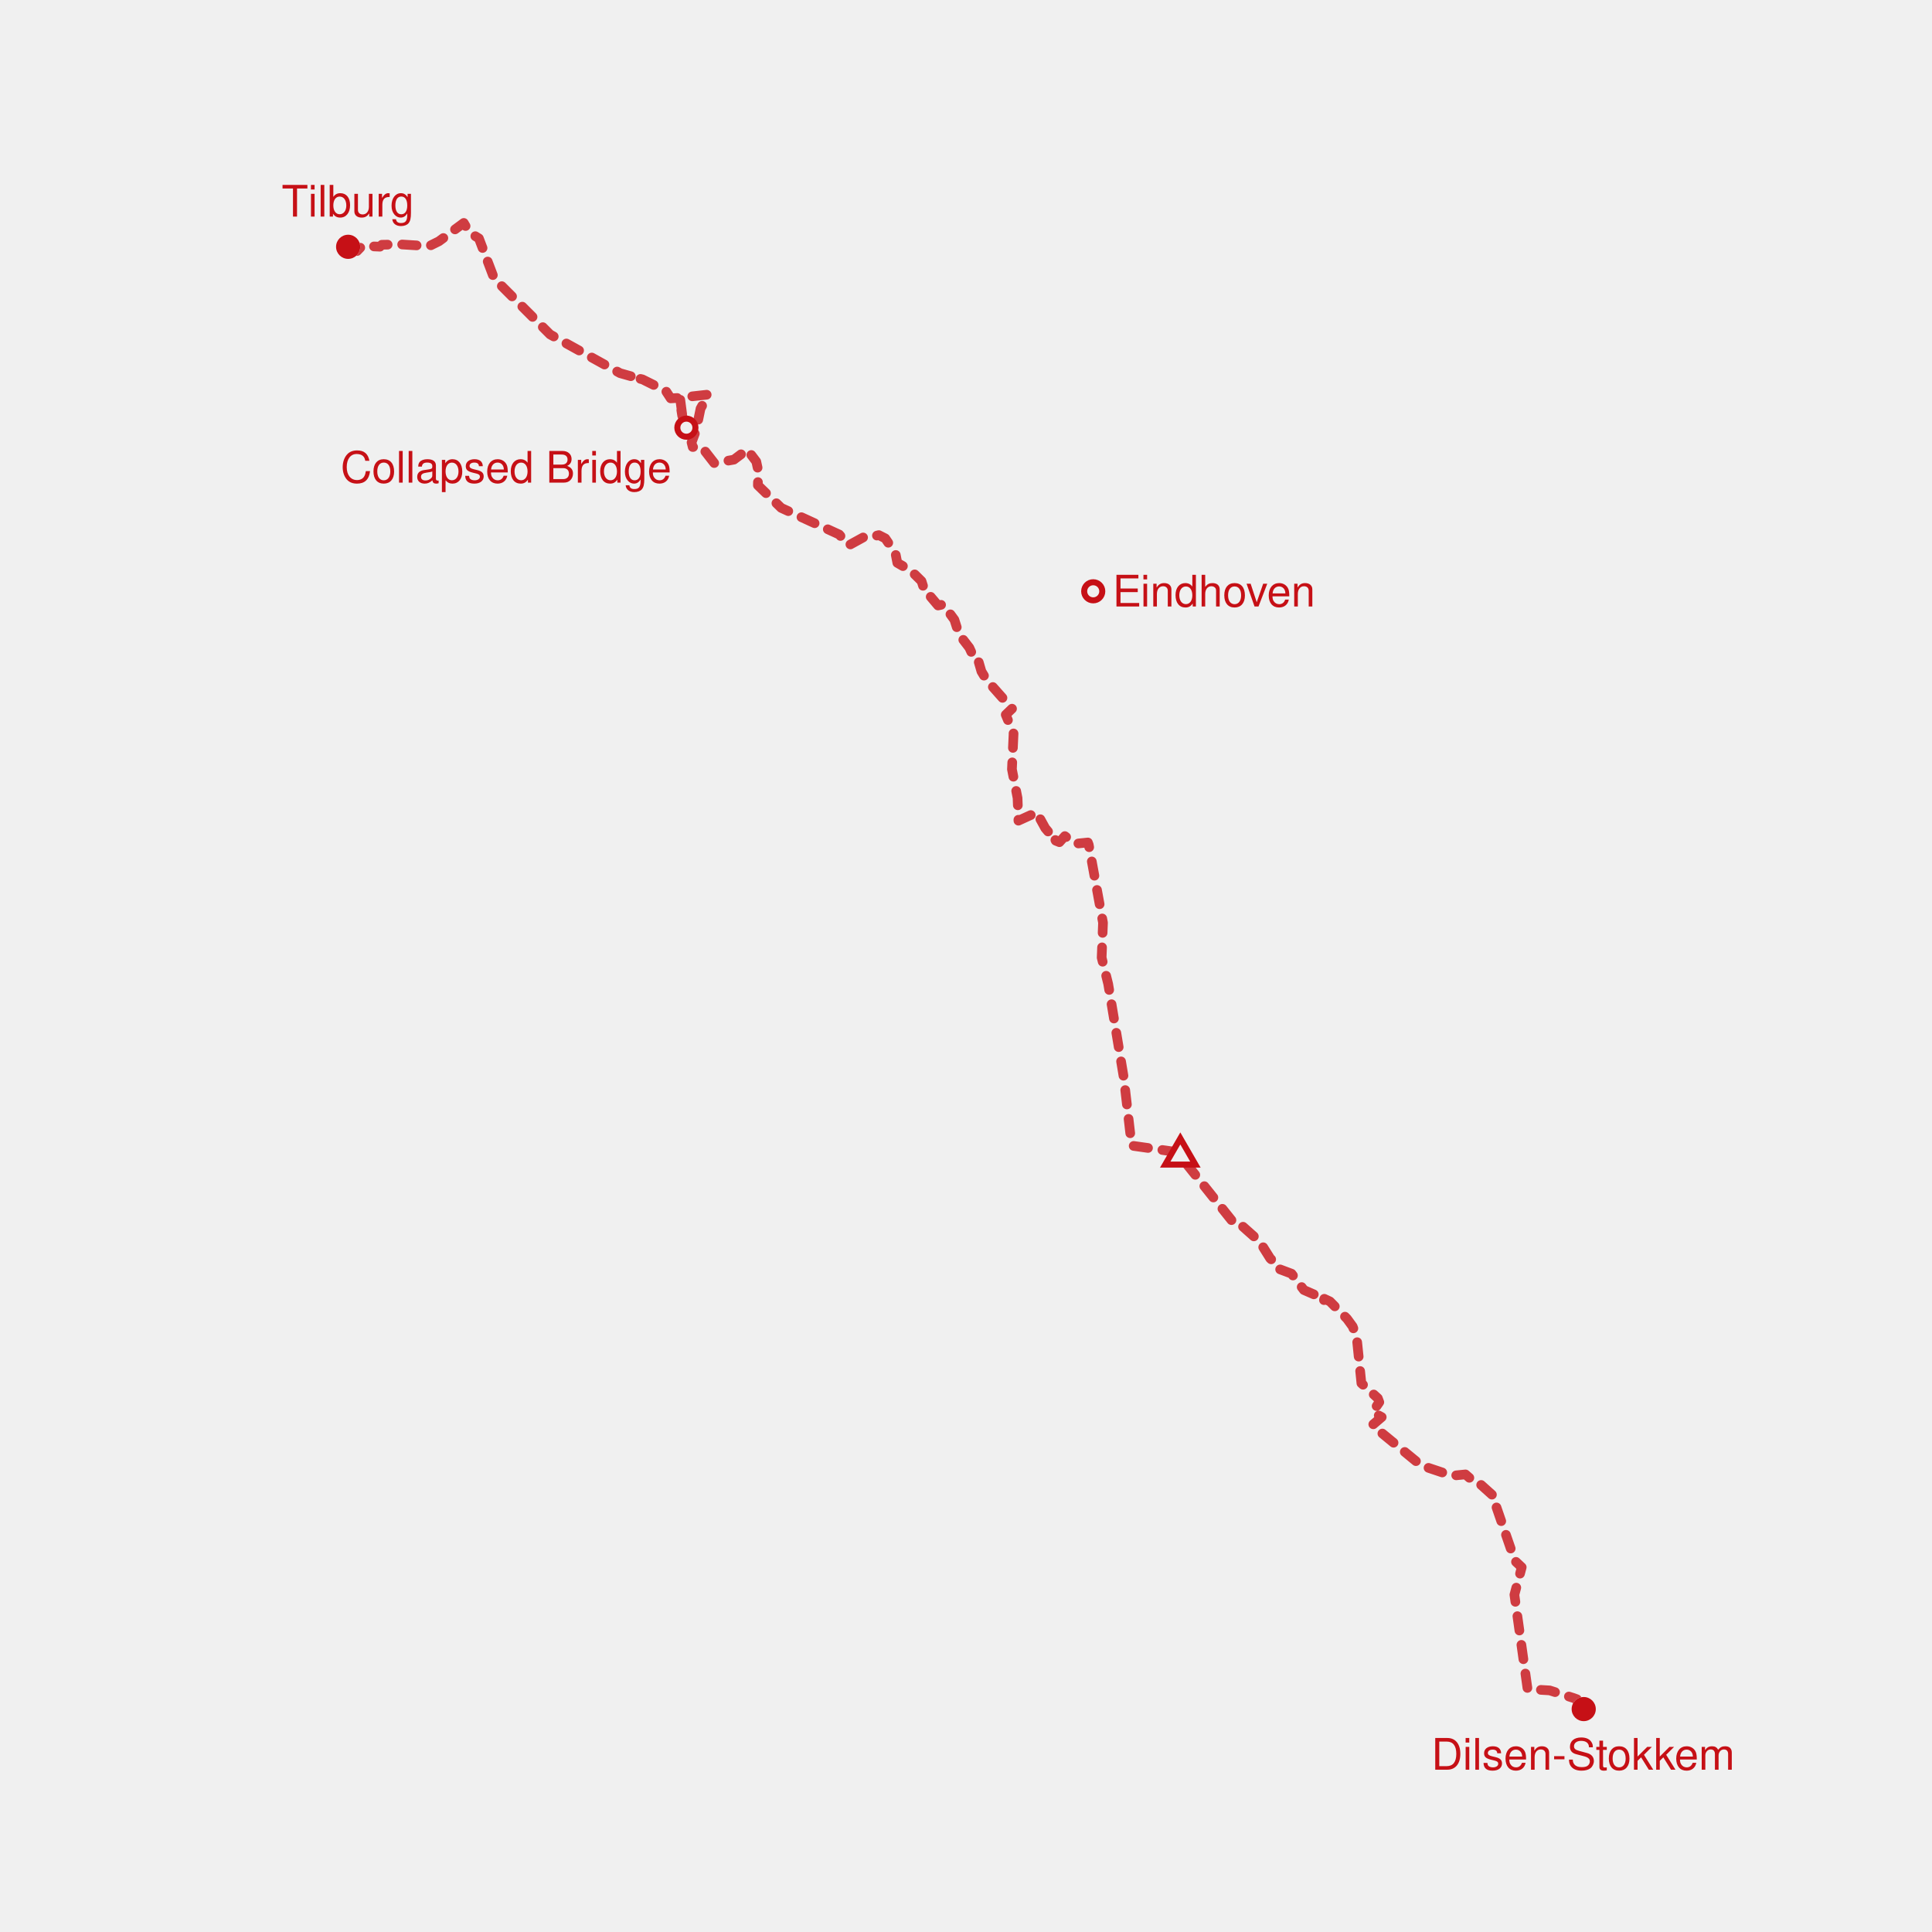
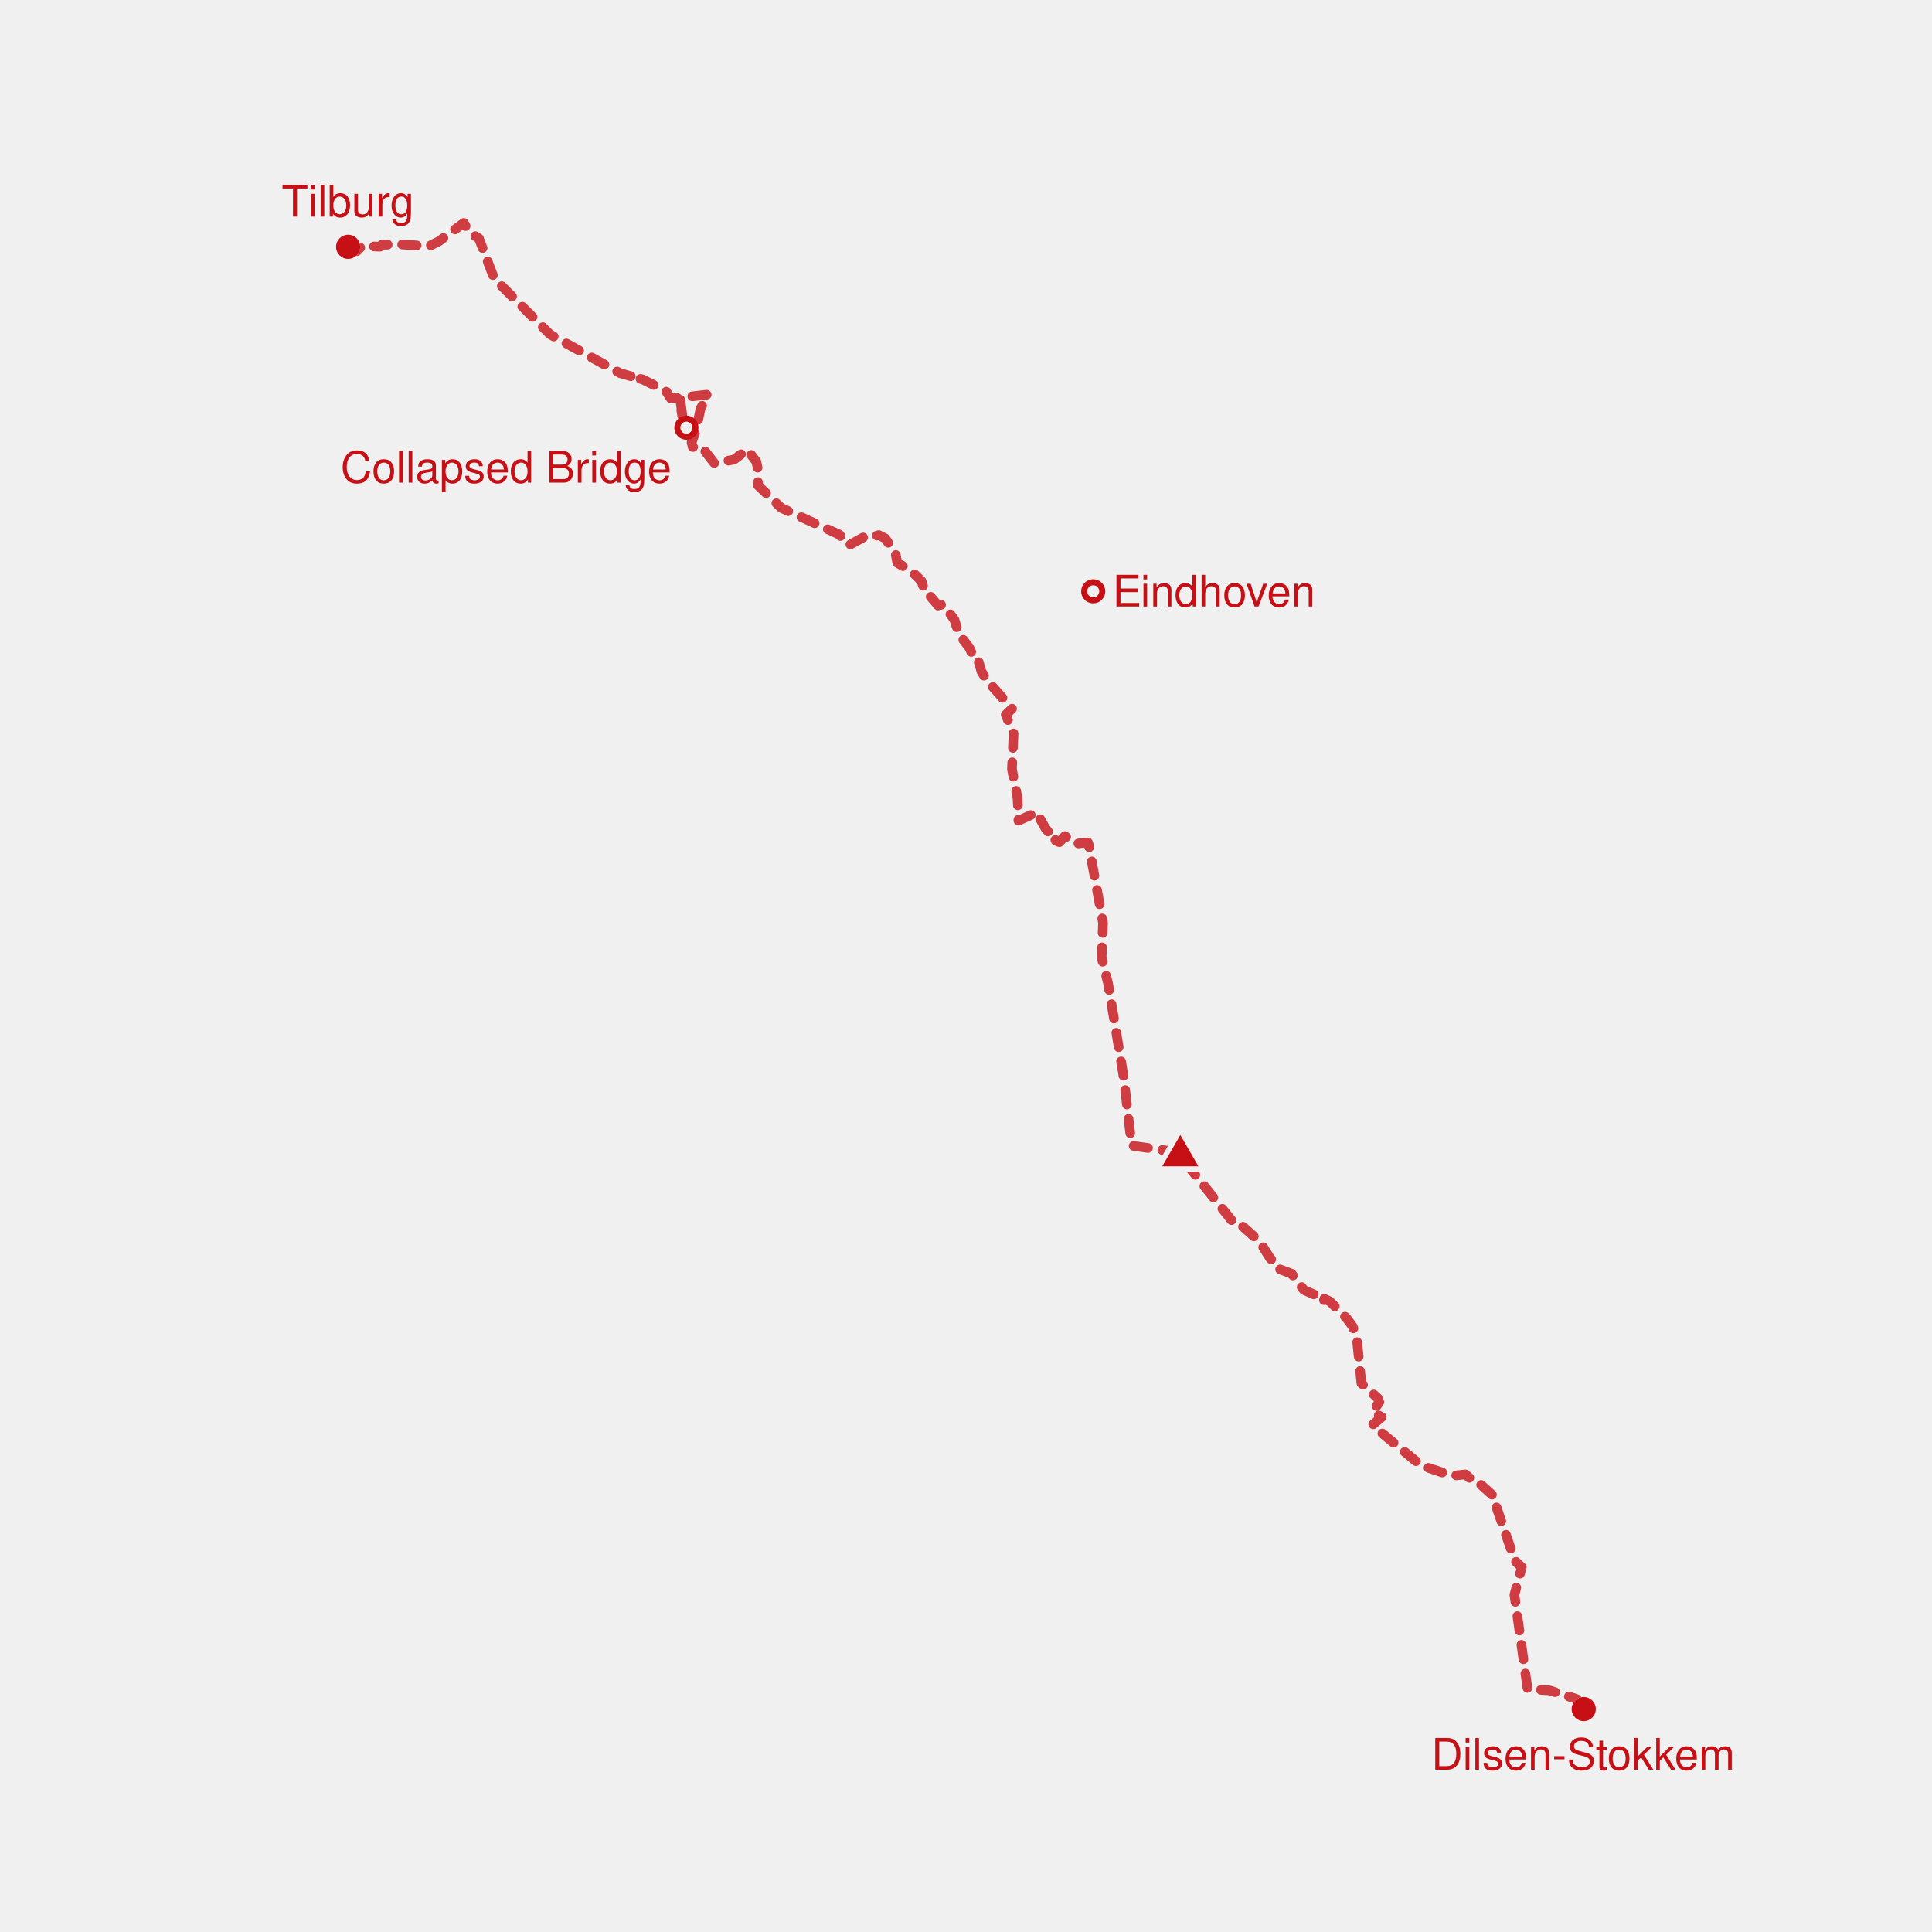
<svg xmlns="http://www.w3.org/2000/svg" version="1.1" viewBox="0 0 800 800">
  <style>
    .line {
      fill: none;
      stroke-width: 4;
      stroke: #C61016;
      stroke-opacity: 0.8;
      stroke-linejoin: round;
      stroke-dasharray: 6 6;
      stroke-linecap: round;
    }
  </style>
  <style>
    .flying {
      stroke-dasharray: 2 8;
    }
  </style>
  <style>
    .ferry {
      stroke-dasharray: 2 12;
    }
  </style>
  <style>
    .stage {
      r: 5;
      fill: #C61016;
    }
  </style>
  <style>
    .home {
      fill: #C61016;
    }
  </style>
  <style>
    .partialAttendance {
      opacity: 0.5;
    }
  </style>
  <style>
    .dayStop {
      r: 3.75;
      fill: none;
      stroke: #C61016;
      stroke-width: 2.5;
    }
  </style>
  <style>
    .label {
      font-family: Helvetica;
      font-size: 18px;
      fill: #C61016;
    }
  </style>
  <style>
    .labelRect {
      display: none;
    }
  </style>
  <style>
    .elevationMarker {
-       fill: none;
-       stroke: #C61016;
-       stroke-width: 2.5;
+       fill: #C61016;
    }
  </style>
  <defs>
    <mask id="SvgjsMask1005">
      <rect width="800" height="800" x="0" y="0" fill="white" />
      <circle r="5" cx="144.157" cy="102.196" fill="black" />
      <circle r="5" cx="655.784" cy="707.692" fill="black" />
      <circle r="3.5" cx="284.219" cy="177.093" fill="black" />
      <circle r="3.5" cx="452.681" cy="244.842" fill="black" />
-       <polygon points="488.748,471.403 482.498,482.228 494.998,482.228" fill="black" />
+       <polygon points="488.748,469.959 481.248,482.95 496.248,482.95" transform="matrix(1.5,0,0,1.5,-244.3738,-239.3098)" fill="black" />
    </mask>
  </defs>
  <path d="M144.157 102.196L147.839 103.948L149.892 101.827L157.323 102.149L158.116 101.351L165.836 101.196L177.668 101.934L181.772 99.897L192.041 92.308L194.39 96.287L198.309 98.718L204.614 115.311L227.79 138.495L256.759 154.517L262.878 156.254L263.138 157.706L263.849 156.552L266.035 157.099L275.733 161.907L277.719 164.953L281.327 164.751L282.468 172.068L283.972 176.387L282.572 172.235L281.579 164.679L293.3 163.37L290.077 169.201L288.225 178.207L286.357 183.203L286.832 185.095L290.558 185.059L295.774 191.779L303.895 190.328L309.422 186.177L313.163 191.137L313.948 194.752L313.823 200.948L323.484 210.306L347.511 221.338L351.401 225.843L358.321 222.039L360.269 222.491L363.9 221.575L366.574 222.931L370.79 229.099L371.561 233.069L377.31 236.408L381.585 240.627L383.252 245.878L385.008 246.686L388.423 250.726L390.55 250.251L395.203 256.642L397.107 262.652L401.382 268.211L403.597 273.068L404.953 273.068L406.383 278.008L408.487 281.511L419.074 293.443L416.452 295.959L419.697 303.758L419.023 318.532L421.349 330.444L421.705 339.827L427.484 337.194L428.18 339.352L430.514 338.724L432.811 342.91L436.582 347.417L437.241 347.073L436.715 347.287L437.152 348.117L438.679 348.734L440.938 346.208L445.258 349.386L450.481 348.852L450.822 349.777L456.734 382.083L456.171 396.54L458.875 407.416L465.351 446.34L468.603 474.388L485.385 476.766L488.259 478.103L510.464 505.91L512.168 505.697L521.555 514.057L525.964 521.079L529.068 523.987L529.135 525.276L534.825 527.415L539.907 534.164L544.797 536.303L546.561 538.986L548.139 538.655L548.368 537.804L550.695 538.891L557.778 546.064L560.104 549.254L561.756 553.531L563.727 572.774L570.536 578.985L571.144 580.615L568.298 584.712L572.144 586.791L568.217 590.144L588.443 606.777L601.254 611.073L606.825 610.518L611.834 614.896L613.308 614.885L618.954 619.959L618.717 621.41L627.318 646.337L630.119 648.967L627.081 660.347L632.534 699.41L641.692 699.963L651.575 703.109L652.968 703.616L653.391 705.866L655.376 706.42L655.784 707.692 " class="line bicycling" mask="url(#SvgjsMask1005)" />
  <circle r="5" cx="144.157" cy="102.196" class="stage" />
  <circle r="5" cx="655.784" cy="707.692" class="stage" />
  <circle r="3.5" cx="284.219" cy="177.093" class="dayStop" />
  <circle r="3.5" cx="452.681" cy="244.842" class="dayStop" />
-   <polygon points="488.748,471.403 482.498,482.228 494.998,482.228" class="elevationMarker" />
+   <polygon points="488.748,469.959 481.248,482.95 496.248,482.95" class="elevationMarker" />
  <rect width="137.52" height="21.6" x="141.042" y="182.749" opacity="0.2" fill="green" class="labelRect" />
  <text x="141.042" y="199.851" class="label">
    <tspan dy="0" x="141.042">Collapsed Bridge</tspan>
  </text>
  <rect width="126.18" height="21.6" x="592.694" y="715.692" opacity="0.2" fill="green" class="labelRect" />
  <text x="592.694" y="732.794" class="label">
    <tspan dy="0" x="592.694">Dilsen-Stokkem</tspan>
  </text>
  <rect width="85.5" height="21.6" x="460.681" y="234.042" opacity="0.2" fill="green" class="labelRect" />
  <text x="460.681" y="251.144" class="label">
    <tspan dy="0" x="460.681">Eindhoven</tspan>
  </text>
  <rect width="55.08" height="21.6" x="116.617" y="72.596" opacity="0.2" fill="green" class="labelRect" />
  <text x="116.617" y="89.698" class="label">
    <tspan dy="0" x="116.617">Tilburg</tspan>
  </text>
</svg>
